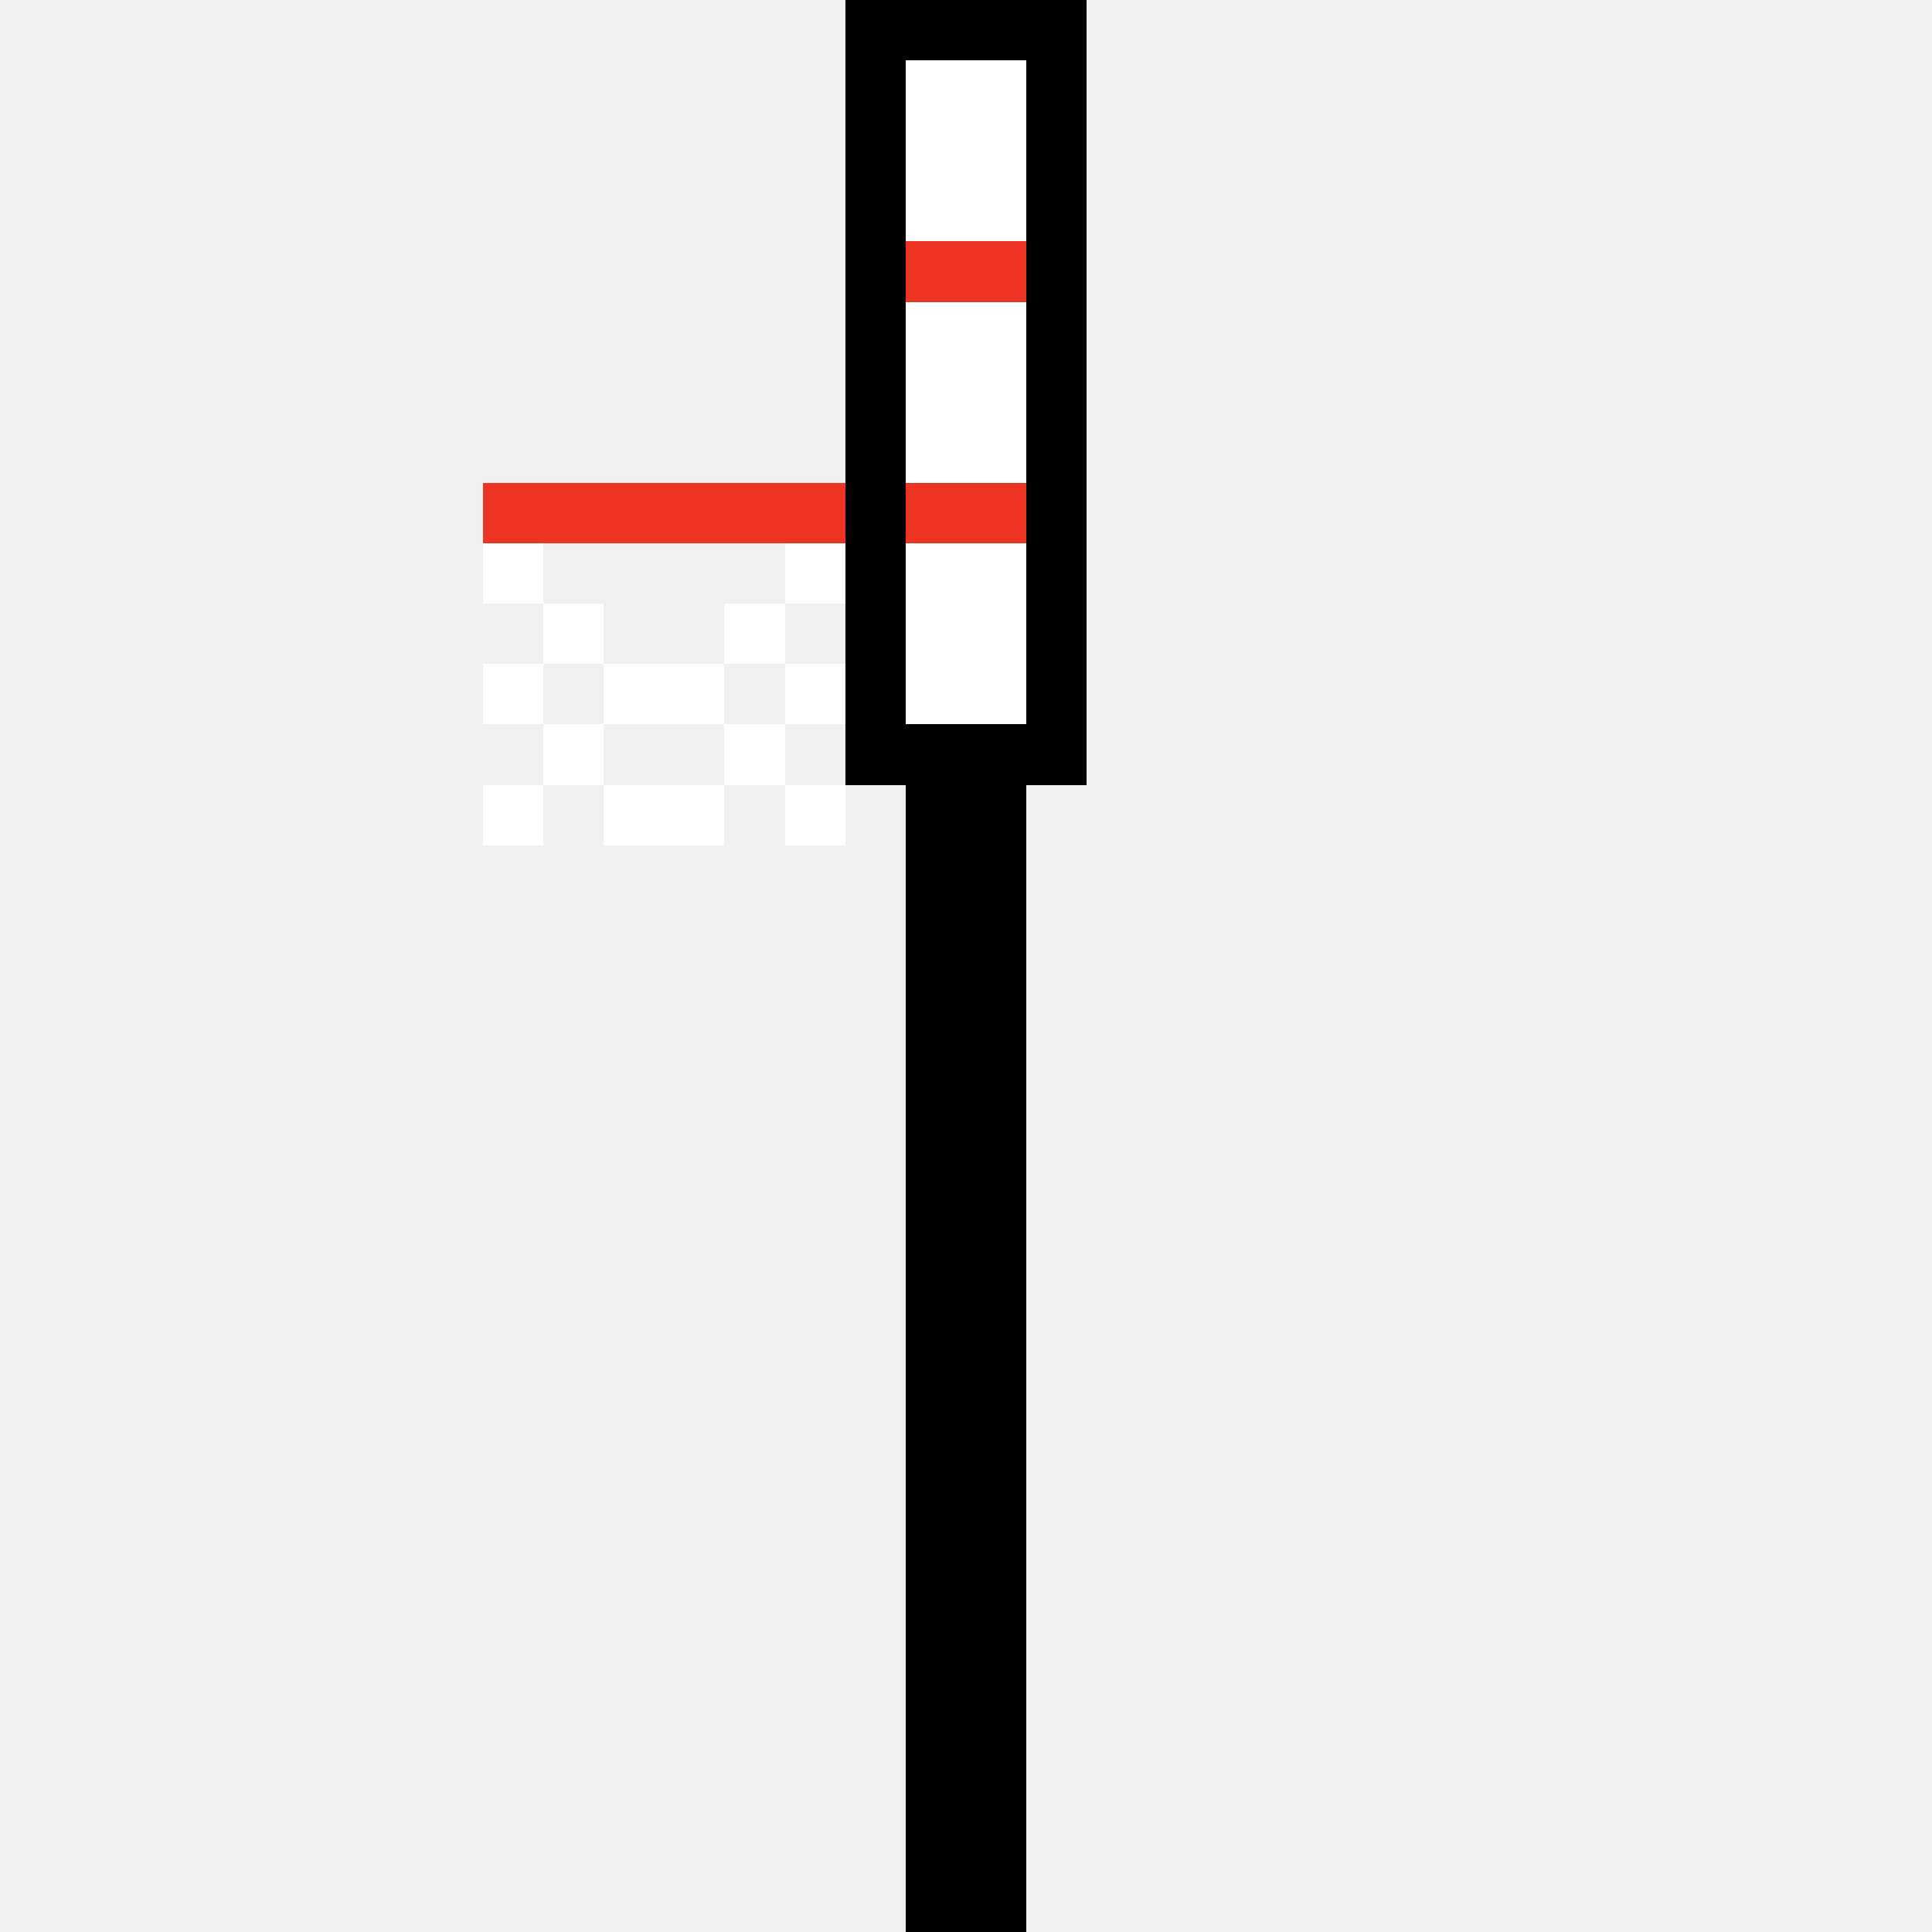
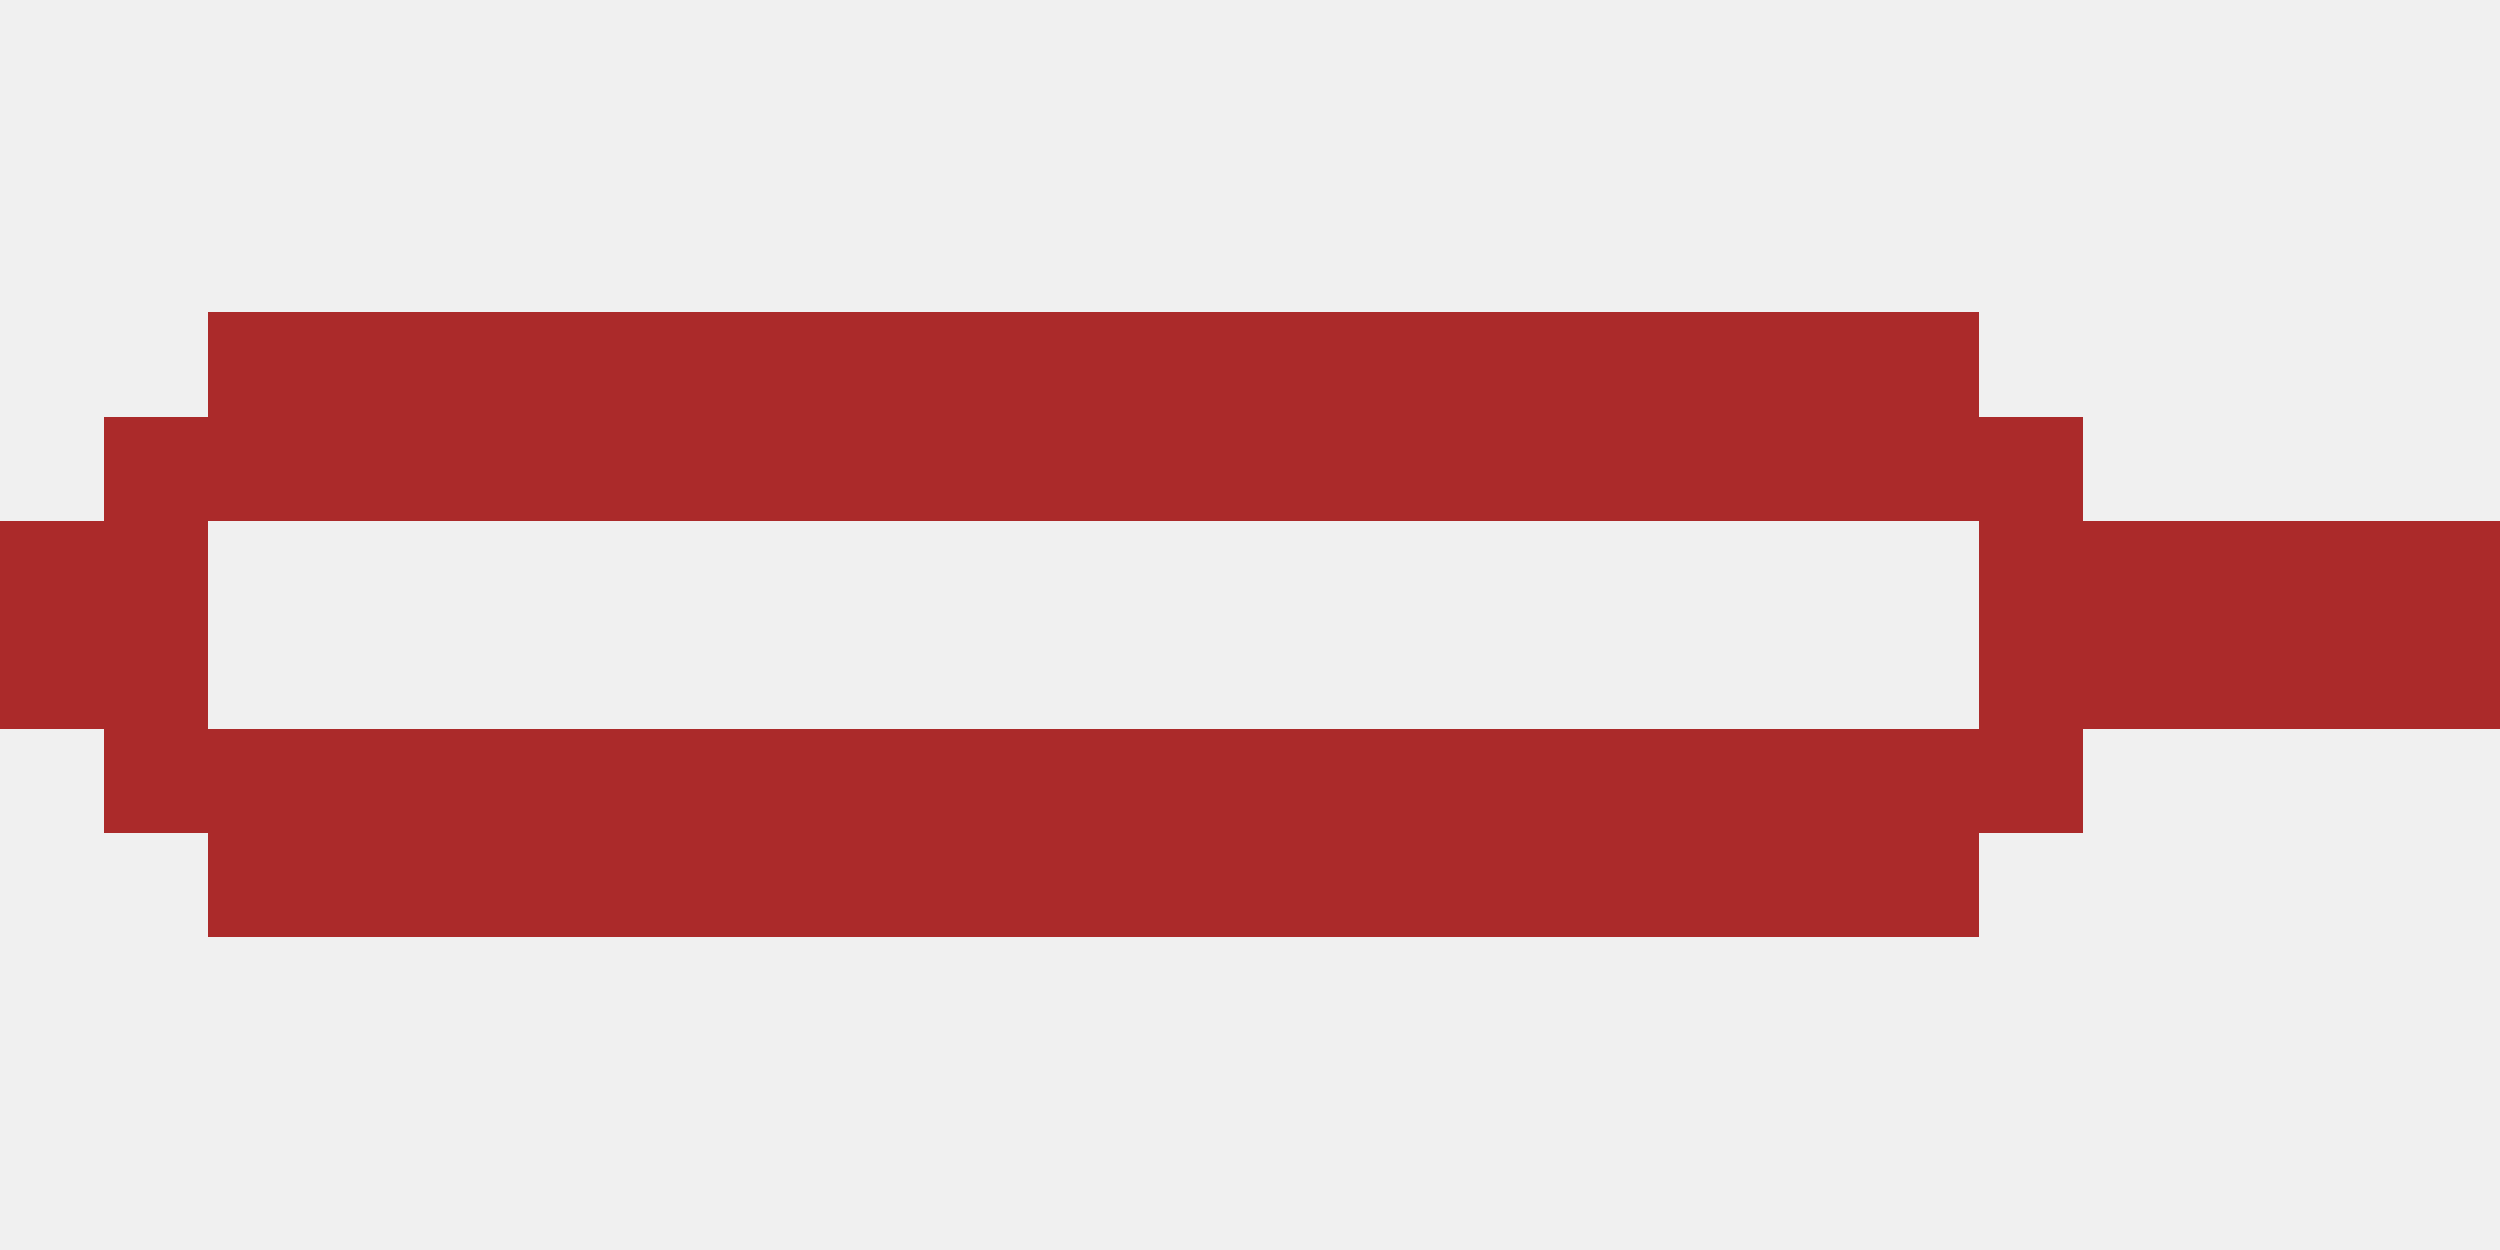
- <svg xmlns="http://www.w3.org/2000/svg" version="1.1" width="32" height="32" shape-rendering="crispEdges">
-   <rect x="14" y="0" width="1" height="1" fill="#000000" />
-   <rect x="15" y="0" width="1" height="1" fill="#000000" />
-   <rect x="16" y="0" width="1" height="1" fill="#000000" />
-   <rect x="17" y="0" width="1" height="1" fill="#000000" />
-   <rect x="14" y="1" width="1" height="1" fill="#000000" />
-   <rect x="15" y="1" width="1" height="1" fill="#FFFFFF" />
-   <rect x="16" y="1" width="1" height="1" fill="#FFFFFF" />
-   <rect x="17" y="1" width="1" height="1" fill="#000000" />
-   <rect x="14" y="2" width="1" height="1" fill="#000000" />
-   <rect x="15" y="2" width="1" height="1" fill="#FFFFFF" />
-   <rect x="16" y="2" width="1" height="1" fill="#FFFFFF" />
-   <rect x="17" y="2" width="1" height="1" fill="#000000" />
-   <rect x="14" y="3" width="1" height="1" fill="#000000" />
-   <rect x="15" y="3" width="1" height="1" fill="#FFFFFF" />
-   <rect x="16" y="3" width="1" height="1" fill="#FFFFFF" />
-   <rect x="17" y="3" width="1" height="1" fill="#000000" />
-   <rect x="14" y="4" width="1" height="1" fill="#000000" />
-   <rect x="15" y="4" width="1" height="1" fill="#ED3422" />
-   <rect x="16" y="4" width="1" height="1" fill="#ED3422" />
-   <rect x="17" y="4" width="1" height="1" fill="#000000" />
-   <rect x="14" y="5" width="1" height="1" fill="#000000" />
-   <rect x="15" y="5" width="1" height="1" fill="#FFFFFF" />
-   <rect x="16" y="5" width="1" height="1" fill="#FFFFFF" />
-   <rect x="17" y="5" width="1" height="1" fill="#000000" />
-   <rect x="14" y="6" width="1" height="1" fill="#000000" />
-   <rect x="15" y="6" width="1" height="1" fill="#FFFFFF" />
-   <rect x="16" y="6" width="1" height="1" fill="#FFFFFF" />
-   <rect x="17" y="6" width="1" height="1" fill="#000000" />
-   <rect x="14" y="7" width="1" height="1" fill="#000000" />
-   <rect x="15" y="7" width="1" height="1" fill="#FFFFFF" />
-   <rect x="16" y="7" width="1" height="1" fill="#FFFFFF" />
-   <rect x="17" y="7" width="1" height="1" fill="#000000" />
-   <rect x="8" y="8" width="1" height="1" fill="#ED3422" />
-   <rect x="9" y="8" width="1" height="1" fill="#ED3422" />
-   <rect x="10" y="8" width="1" height="1" fill="#ED3422" />
-   <rect x="11" y="8" width="1" height="1" fill="#ED3422" />
-   <rect x="12" y="8" width="1" height="1" fill="#ED3422" />
-   <rect x="13" y="8" width="1" height="1" fill="#ED3422" />
-   <rect x="14" y="8" width="1" height="1" fill="#000000" />
-   <rect x="15" y="8" width="1" height="1" fill="#ED3422" />
-   <rect x="16" y="8" width="1" height="1" fill="#ED3422" />
-   <rect x="17" y="8" width="1" height="1" fill="#000000" />
-   <rect x="8" y="9" width="1" height="1" fill="#FFFFFF" />
-   <rect x="13" y="9" width="1" height="1" fill="#FFFFFF" />
-   <rect x="14" y="9" width="1" height="1" fill="#000000" />
-   <rect x="15" y="9" width="1" height="1" fill="#FFFFFF" />
-   <rect x="16" y="9" width="1" height="1" fill="#FFFFFF" />
-   <rect x="17" y="9" width="1" height="1" fill="#000000" />
-   <rect x="9" y="10" width="1" height="1" fill="#FFFFFF" />
-   <rect x="12" y="10" width="1" height="1" fill="#FFFFFF" />
-   <rect x="14" y="10" width="1" height="1" fill="#000000" />
-   <rect x="15" y="10" width="1" height="1" fill="#FFFFFF" />
-   <rect x="16" y="10" width="1" height="1" fill="#FFFFFF" />
-   <rect x="17" y="10" width="1" height="1" fill="#000000" />
-   <rect x="8" y="11" width="1" height="1" fill="#FFFFFF" />
-   <rect x="10" y="11" width="1" height="1" fill="#FFFFFF" />
-   <rect x="11" y="11" width="1" height="1" fill="#FFFFFF" />
-   <rect x="13" y="11" width="1" height="1" fill="#FFFFFF" />
-   <rect x="14" y="11" width="1" height="1" fill="#000000" />
-   <rect x="15" y="11" width="1" height="1" fill="#FFFFFF" />
-   <rect x="16" y="11" width="1" height="1" fill="#FFFFFF" />
-   <rect x="17" y="11" width="1" height="1" fill="#000000" />
-   <rect x="9" y="12" width="1" height="1" fill="#FFFFFF" />
-   <rect x="12" y="12" width="1" height="1" fill="#FFFFFF" />
-   <rect x="14" y="12" width="1" height="1" fill="#000000" />
-   <rect x="15" y="12" width="1" height="1" fill="#000000" />
-   <rect x="16" y="12" width="1" height="1" fill="#000000" />
-   <rect x="17" y="12" width="1" height="1" fill="#000000" />
-   <rect x="8" y="13" width="1" height="1" fill="#FFFFFF" />
-   <rect x="10" y="13" width="1" height="1" fill="#FFFFFF" />
-   <rect x="11" y="13" width="1" height="1" fill="#FFFFFF" />
-   <rect x="13" y="13" width="1" height="1" fill="#FFFFFF" />
-   <rect x="15" y="13" width="1" height="1" fill="#000000" />
-   <rect x="16" y="13" width="1" height="1" fill="#000000" />
-   <rect x="15" y="14" width="1" height="1" fill="#000000" />
-   <rect x="16" y="14" width="1" height="1" fill="#000000" />
-   <rect x="15" y="15" width="1" height="1" fill="#000000" />
-   <rect x="16" y="15" width="1" height="1" fill="#000000" />
-   <rect x="15" y="16" width="1" height="1" fill="#000000" />
-   <rect x="16" y="16" width="1" height="1" fill="#000000" />
-   <rect x="15" y="17" width="1" height="1" fill="#000000" />
-   <rect x="16" y="17" width="1" height="1" fill="#000000" />
-   <rect x="15" y="18" width="1" height="1" fill="#000000" />
-   <rect x="16" y="18" width="1" height="1" fill="#000000" />
-   <rect x="15" y="19" width="1" height="1" fill="#000000" />
-   <rect x="16" y="19" width="1" height="1" fill="#000000" />
-   <rect x="15" y="20" width="1" height="1" fill="#000000" />
-   <rect x="16" y="20" width="1" height="1" fill="#000000" />
-   <rect x="15" y="21" width="1" height="1" fill="#000000" />
-   <rect x="16" y="21" width="1" height="1" fill="#000000" />
-   <rect x="15" y="22" width="1" height="1" fill="#000000" />
-   <rect x="16" y="22" width="1" height="1" fill="#000000" />
-   <rect x="15" y="23" width="1" height="1" fill="#000000" />
-   <rect x="16" y="23" width="1" height="1" fill="#000000" />
-   <rect x="15" y="24" width="1" height="1" fill="#000000" />
-   <rect x="16" y="24" width="1" height="1" fill="#000000" />
-   <rect x="15" y="25" width="1" height="1" fill="#000000" />
-   <rect x="16" y="25" width="1" height="1" fill="#000000" />
-   <rect x="15" y="26" width="1" height="1" fill="#000000" />
-   <rect x="16" y="26" width="1" height="1" fill="#000000" />
-   <rect x="15" y="27" width="1" height="1" fill="#000000" />
-   <rect x="16" y="27" width="1" height="1" fill="#000000" />
-   <rect x="15" y="28" width="1" height="1" fill="#000000" />
-   <rect x="16" y="28" width="1" height="1" fill="#000000" />
-   <rect x="15" y="29" width="1" height="1" fill="#000000" />
-   <rect x="16" y="29" width="1" height="1" fill="#000000" />
-   <rect x="15" y="30" width="1" height="1" fill="#000000" />
-   <rect x="16" y="30" width="1" height="1" fill="#000000" />
-   <rect x="15" y="31" width="1" height="1" fill="#000000" />
-   <rect x="16" y="31" width="1" height="1" fill="#000000" />
+ <svg xmlns="http://www.w3.org/2000/svg" version="1.1" width="24" height="12" shape-rendering="crispEdges">
+   <rect x="2" y="3" width="1" height="1" fill="#AB2A2A" />
+   <rect x="3" y="3" width="1" height="1" fill="#AB2A2A" />
+   <rect x="4" y="3" width="1" height="1" fill="#AB2A2A" />
+   <rect x="5" y="3" width="1" height="1" fill="#AB2A2A" />
+   <rect x="6" y="3" width="1" height="1" fill="#AB2A2A" />
+   <rect x="7" y="3" width="1" height="1" fill="#AB2A2A" />
+   <rect x="8" y="3" width="1" height="1" fill="#AB2A2A" />
+   <rect x="9" y="3" width="1" height="1" fill="#AB2A2A" />
+   <rect x="10" y="3" width="1" height="1" fill="#AB2A2A" />
+   <rect x="11" y="3" width="1" height="1" fill="#AB2A2A" />
+   <rect x="12" y="3" width="1" height="1" fill="#AB2A2A" />
+   <rect x="13" y="3" width="1" height="1" fill="#AB2A2A" />
+   <rect x="14" y="3" width="1" height="1" fill="#AB2A2A" />
+   <rect x="15" y="3" width="1" height="1" fill="#AB2A2A" />
+   <rect x="16" y="3" width="1" height="1" fill="#AB2A2A" />
+   <rect x="17" y="3" width="1" height="1" fill="#AB2A2A" />
+   <rect x="18" y="3" width="1" height="1" fill="#AB2A2A" />
+   <rect x="1" y="4" width="1" height="1" fill="#AB2A2A" />
+   <rect x="2" y="4" width="1" height="1" fill="#AB2A2A" />
+   <rect x="3" y="4" width="1" height="1" fill="#AB2A2A" />
+   <rect x="4" y="4" width="1" height="1" fill="#AB2A2A" />
+   <rect x="5" y="4" width="1" height="1" fill="#AB2A2A" />
+   <rect x="6" y="4" width="1" height="1" fill="#AB2A2A" />
+   <rect x="7" y="4" width="1" height="1" fill="#AB2A2A" />
+   <rect x="8" y="4" width="1" height="1" fill="#AB2A2A" />
+   <rect x="9" y="4" width="1" height="1" fill="#AB2A2A" />
+   <rect x="10" y="4" width="1" height="1" fill="#AB2A2A" />
+   <rect x="11" y="4" width="1" height="1" fill="#AB2A2A" />
+   <rect x="12" y="4" width="1" height="1" fill="#AB2A2A" />
+   <rect x="13" y="4" width="1" height="1" fill="#AB2A2A" />
+   <rect x="14" y="4" width="1" height="1" fill="#AB2A2A" />
+   <rect x="15" y="4" width="1" height="1" fill="#AB2A2A" />
+   <rect x="16" y="4" width="1" height="1" fill="#AB2A2A" />
+   <rect x="17" y="4" width="1" height="1" fill="#AB2A2A" />
+   <rect x="18" y="4" width="1" height="1" fill="#AB2A2A" />
+   <rect x="19" y="4" width="1" height="1" fill="#AB2A2A" />
+   <rect x="0" y="5" width="1" height="1" fill="#AB2A2A" />
+   <rect x="1" y="5" width="1" height="1" fill="#AB2A2A" />
+   <rect x="19" y="5" width="1" height="1" fill="#AB2A2A" />
+   <rect x="20" y="5" width="1" height="1" fill="#AB2A2A" />
+   <rect x="21" y="5" width="1" height="1" fill="#AB2A2A" />
+   <rect x="22" y="5" width="1" height="1" fill="#AB2A2A" />
+   <rect x="23" y="5" width="1" height="1" fill="#AB2A2A" />
+   <rect x="0" y="6" width="1" height="1" fill="#AB2A2A" />
+   <rect x="1" y="6" width="1" height="1" fill="#AB2A2A" />
+   <rect x="19" y="6" width="1" height="1" fill="#AB2A2A" />
+   <rect x="20" y="6" width="1" height="1" fill="#AB2A2A" />
+   <rect x="21" y="6" width="1" height="1" fill="#AB2A2A" />
+   <rect x="22" y="6" width="1" height="1" fill="#AB2A2A" />
+   <rect x="23" y="6" width="1" height="1" fill="#AB2A2A" />
+   <rect x="1" y="7" width="1" height="1" fill="#AB2A2A" />
+   <rect x="2" y="7" width="1" height="1" fill="#AB2A2A" />
+   <rect x="3" y="7" width="1" height="1" fill="#AB2A2A" />
+   <rect x="4" y="7" width="1" height="1" fill="#AB2A2A" />
+   <rect x="5" y="7" width="1" height="1" fill="#AB2A2A" />
+   <rect x="6" y="7" width="1" height="1" fill="#AB2A2A" />
+   <rect x="7" y="7" width="1" height="1" fill="#AB2A2A" />
+   <rect x="8" y="7" width="1" height="1" fill="#AB2A2A" />
+   <rect x="9" y="7" width="1" height="1" fill="#AB2A2A" />
+   <rect x="10" y="7" width="1" height="1" fill="#AB2A2A" />
+   <rect x="11" y="7" width="1" height="1" fill="#AB2A2A" />
+   <rect x="12" y="7" width="1" height="1" fill="#AB2A2A" />
+   <rect x="13" y="7" width="1" height="1" fill="#AB2A2A" />
+   <rect x="14" y="7" width="1" height="1" fill="#AB2A2A" />
+   <rect x="15" y="7" width="1" height="1" fill="#AB2A2A" />
+   <rect x="16" y="7" width="1" height="1" fill="#AB2A2A" />
+   <rect x="17" y="7" width="1" height="1" fill="#AB2A2A" />
+   <rect x="18" y="7" width="1" height="1" fill="#AB2A2A" />
+   <rect x="19" y="7" width="1" height="1" fill="#AB2A2A" />
+   <rect x="2" y="8" width="1" height="1" fill="#AB2A2A" />
+   <rect x="3" y="8" width="1" height="1" fill="#AB2A2A" />
+   <rect x="4" y="8" width="1" height="1" fill="#AB2A2A" />
+   <rect x="5" y="8" width="1" height="1" fill="#AB2A2A" />
+   <rect x="6" y="8" width="1" height="1" fill="#AB2A2A" />
+   <rect x="7" y="8" width="1" height="1" fill="#AB2A2A" />
+   <rect x="8" y="8" width="1" height="1" fill="#AB2A2A" />
+   <rect x="9" y="8" width="1" height="1" fill="#AB2A2A" />
+   <rect x="10" y="8" width="1" height="1" fill="#AB2A2A" />
+   <rect x="11" y="8" width="1" height="1" fill="#AB2A2A" />
+   <rect x="12" y="8" width="1" height="1" fill="#AB2A2A" />
+   <rect x="13" y="8" width="1" height="1" fill="#AB2A2A" />
+   <rect x="14" y="8" width="1" height="1" fill="#AB2A2A" />
+   <rect x="15" y="8" width="1" height="1" fill="#AB2A2A" />
+   <rect x="16" y="8" width="1" height="1" fill="#AB2A2A" />
+   <rect x="17" y="8" width="1" height="1" fill="#AB2A2A" />
+   <rect x="18" y="8" width="1" height="1" fill="#AB2A2A" />
</svg>
